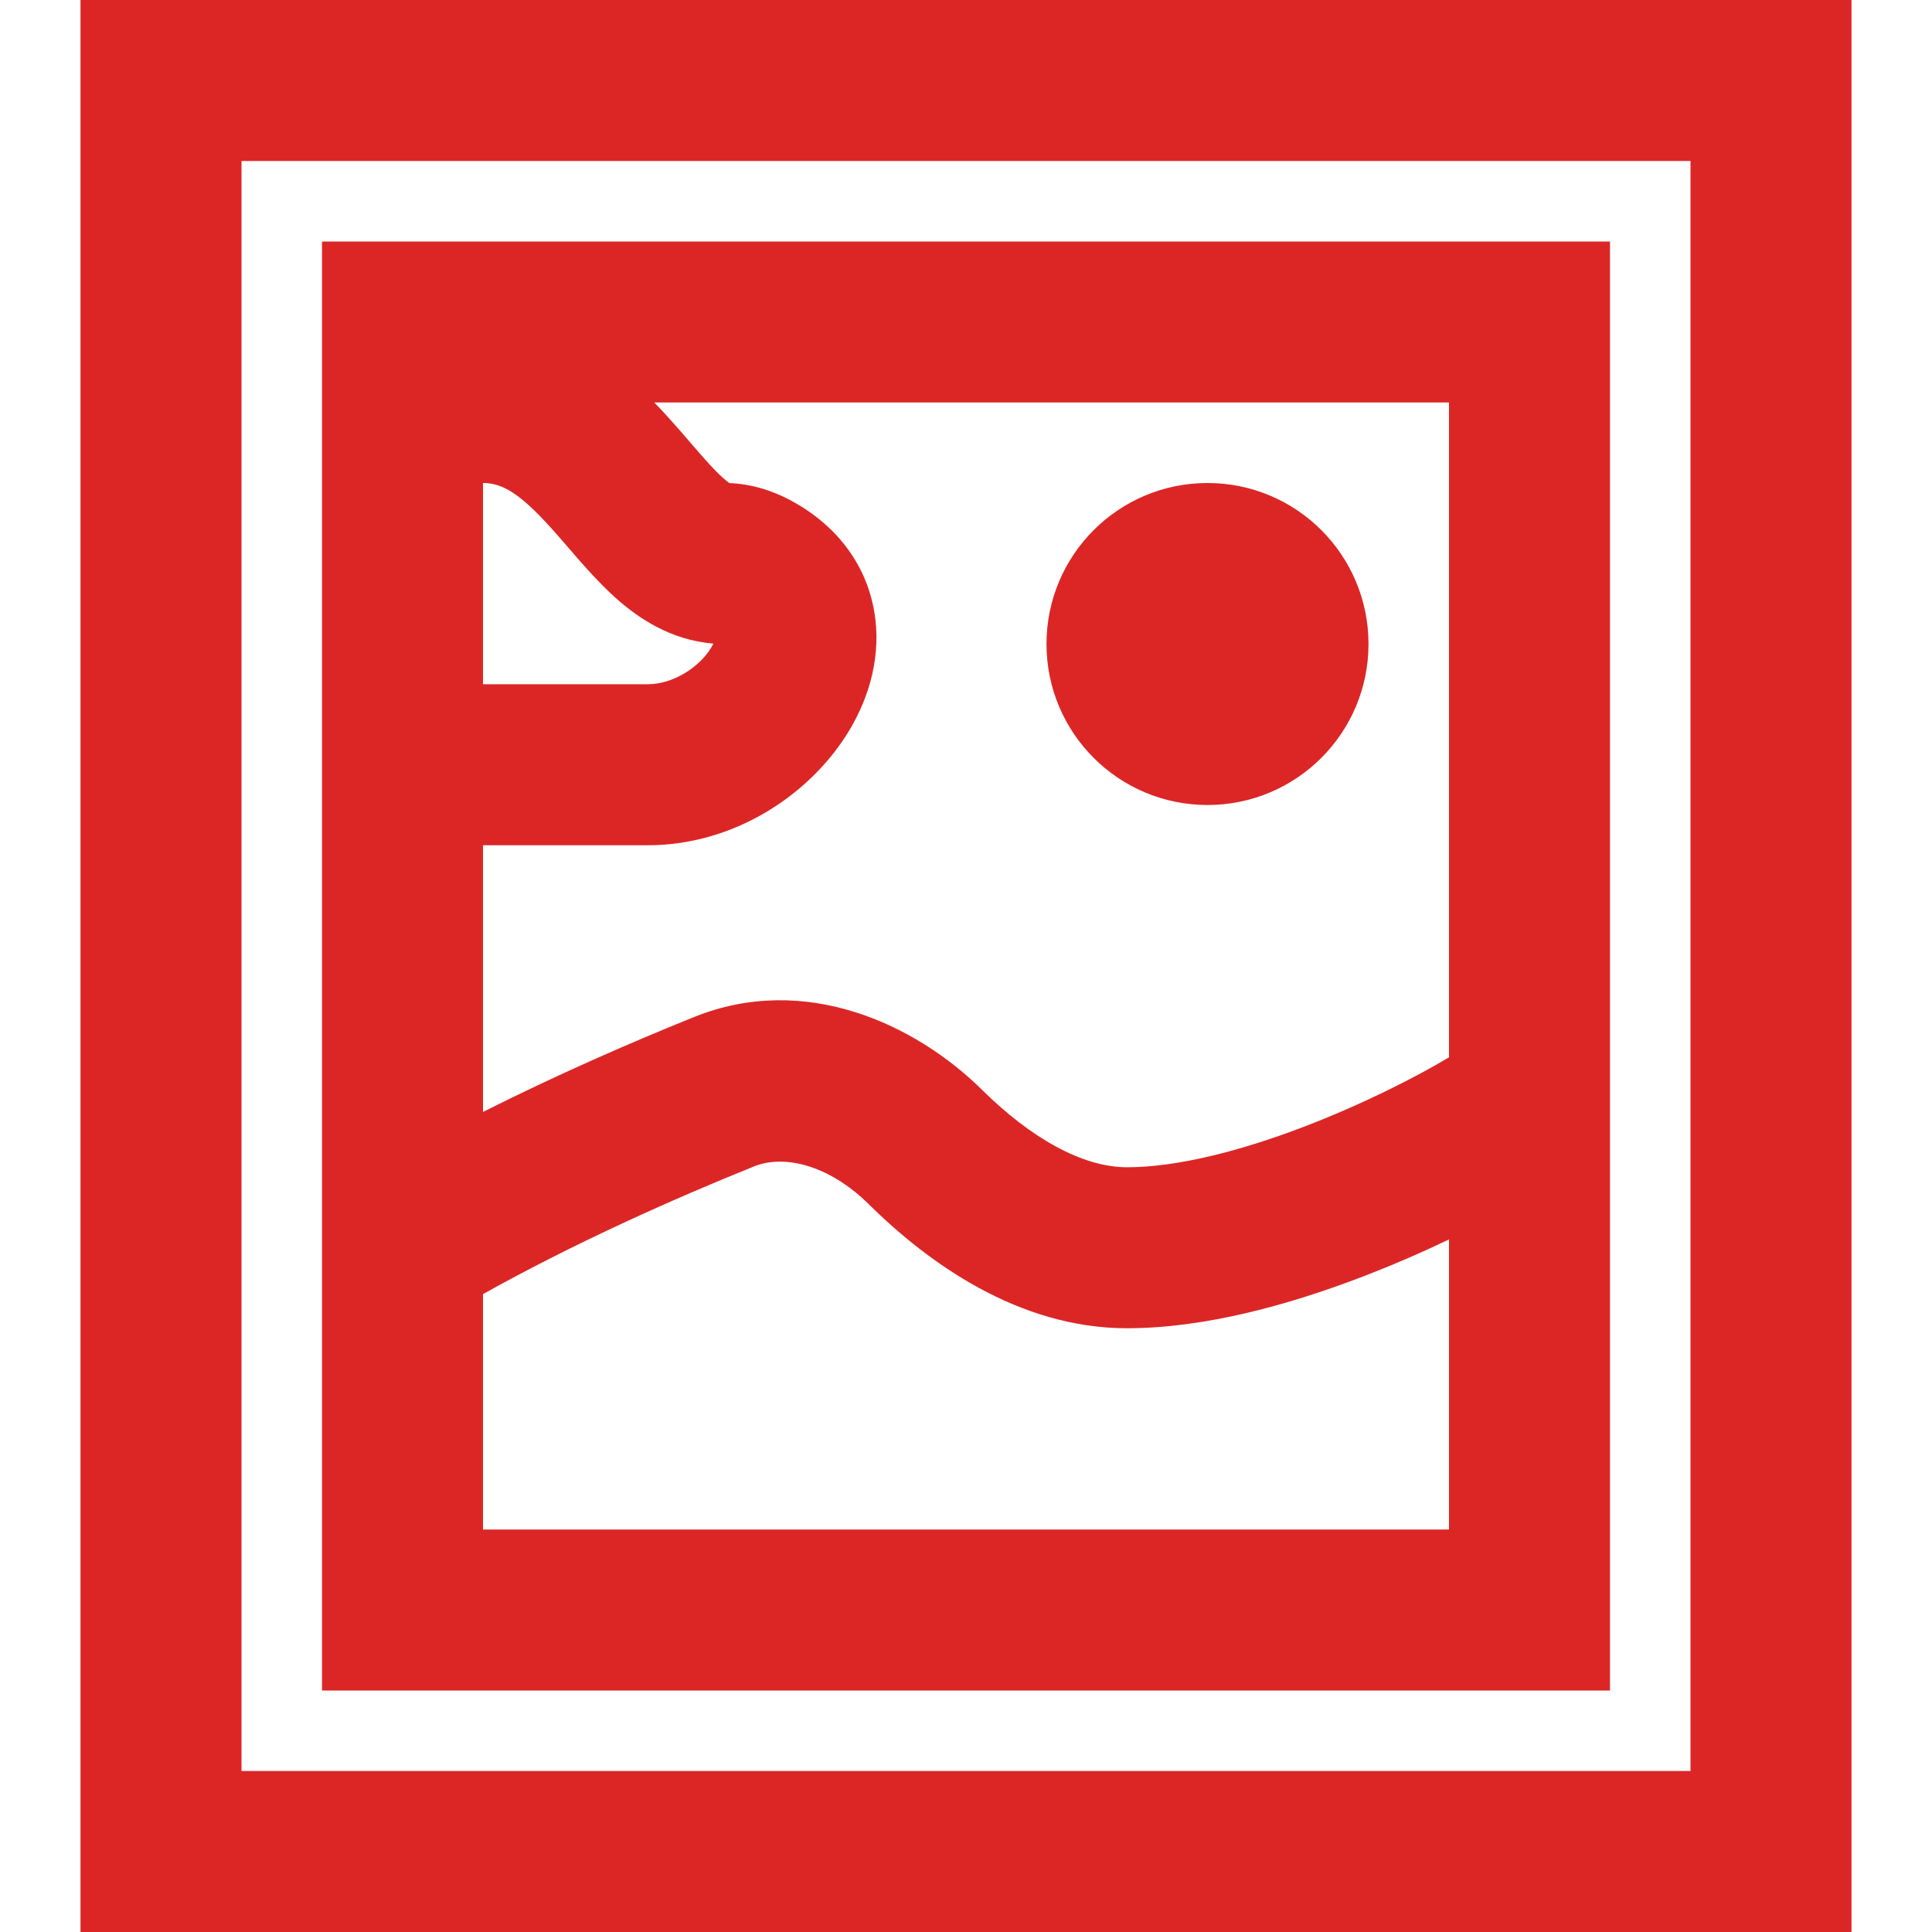
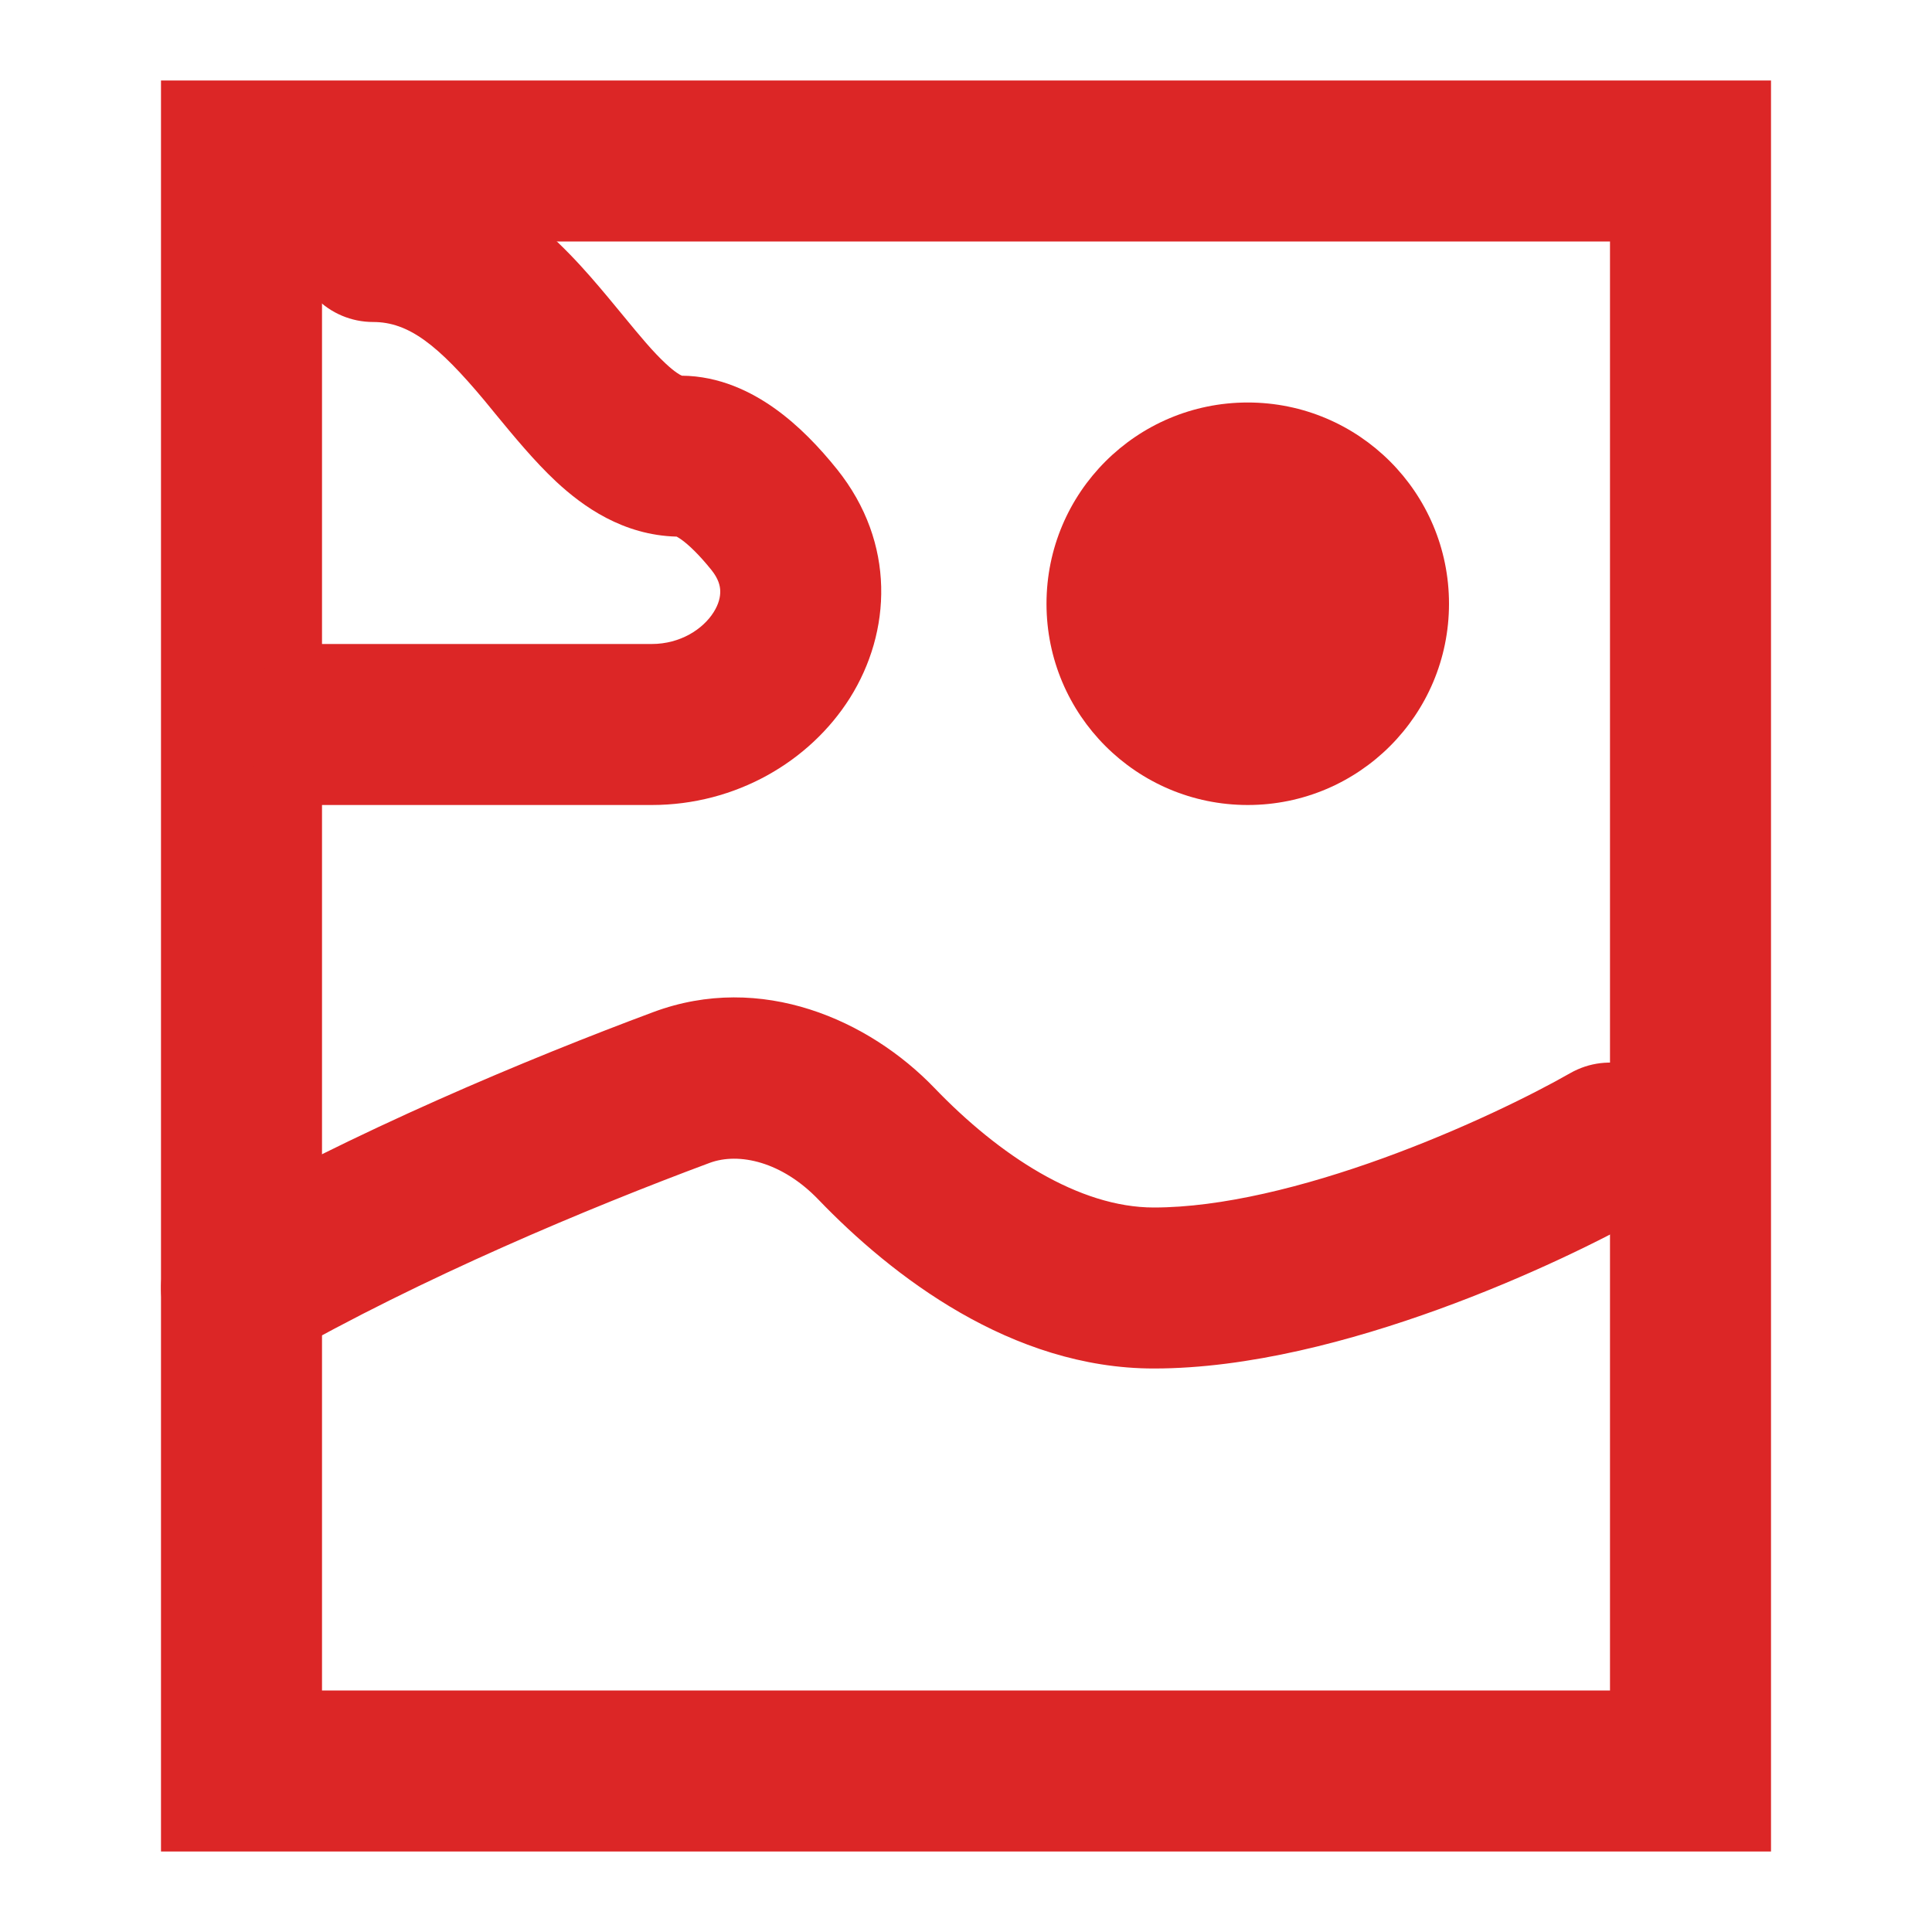
<svg xmlns="http://www.w3.org/2000/svg" width="24" height="24" viewBox="0 0 24 24" fill="none">
-   <path d="M15 10C16.105 10 17 9.105 17 8C17 6.895 16.105 6 15 6C13.895 6 13 6.895 13 8C13 9.105 13.895 10 15 10Z" fill="#DC2626" />
-   <path fill-rule="evenodd" clip-rule="evenodd" d="M4 3H20V21H4V15.517C4 15.506 4 15.496 4 15.485V3ZM6 16.076V19H18V15.397C17.665 15.557 17.289 15.721 16.893 15.872C16.029 16.201 14.979 16.5 14 16.5C12.646 16.5 11.52 15.678 10.795 14.962C10.288 14.461 9.732 14.343 9.371 14.488C8.367 14.892 7.125 15.447 6 16.076ZM18 13.134L17.985 13.143C17.617 13.364 16.945 13.712 16.182 14.003C15.404 14.299 14.621 14.5 14 14.5C13.444 14.5 12.803 14.135 12.201 13.54C11.375 12.723 10.002 12.078 8.624 12.633C7.852 12.944 6.926 13.347 6 13.813V10.5H8.046C9.144 10.5 10.092 9.847 10.558 9.06C10.797 8.657 10.958 8.134 10.857 7.579C10.75 6.986 10.372 6.512 9.826 6.218C9.617 6.106 9.358 6.013 9.061 6.001C9.045 5.99 9.02 5.971 8.985 5.94C8.87 5.838 8.763 5.714 8.602 5.528C8.554 5.472 8.5 5.41 8.44 5.341C8.351 5.24 8.247 5.122 8.128 5H18V13.134ZM6 6V8.5H8.046C8.363 8.5 8.691 8.287 8.837 8.041C8.847 8.024 8.855 8.008 8.862 7.995C8.324 7.952 7.921 7.67 7.656 7.435C7.432 7.236 7.211 6.979 7.04 6.78C7.002 6.736 6.967 6.695 6.935 6.659C6.487 6.146 6.256 6 6 6Z" fill="#DC2626" />
-   <path fill-rule="evenodd" clip-rule="evenodd" d="M1 0H23V24H1V0ZM3 2V22H21V2H3Z" fill="#DC2626" />
+   <path fill-rule="evenodd" clip-rule="evenodd" d="M2 1H22V23H2V1ZM4 3V21H20V3H4Z" fill="#DC2626" />
+   <path fill-rule="evenodd" clip-rule="evenodd" d="M10.166 14.901C9.716 14.433 9.181 14.31 8.815 14.446C7.313 15.005 5.237 15.873 3.496 16.868C3.017 17.142 2.406 16.976 2.132 16.496C1.858 16.017 2.024 15.406 2.504 15.132C4.379 14.06 6.568 13.149 8.117 12.572C9.457 12.073 10.796 12.67 11.608 13.515C12.414 14.354 13.403 15 14.333 15C15.17 15 16.196 14.745 17.188 14.385C18.165 14.03 19.026 13.605 19.504 13.332C19.983 13.058 20.594 13.224 20.868 13.704C21.142 14.183 20.976 14.794 20.496 15.068C19.924 15.395 18.959 15.87 17.87 16.265C16.794 16.655 15.512 17 14.333 17C12.563 17 11.078 15.85 10.166 14.901Z" fill="#DC2626" />
+   <path d="M18 7.5C18 8.881 16.881 10 15.5 10C14.119 10 13 8.881 13 7.5C13 6.119 14.119 5 15.5 5C16.881 5 18 6.119 18 7.5Z" fill="#DC2626" />
+   <path fill-rule="evenodd" clip-rule="evenodd" d="M3.636 3C3.636 2.448 4.084 2 4.636 2C6.105 2 7.013 3.048 7.552 3.692C7.623 3.777 7.687 3.856 7.748 3.929C7.956 4.182 8.11 4.368 8.271 4.518C8.387 4.626 8.449 4.658 8.47 4.667C8.939 4.671 9.332 4.866 9.623 5.073C9.921 5.285 10.18 5.558 10.399 5.831C11.132 6.747 11.073 7.853 10.557 8.672C10.059 9.46 9.141 10 8.096 10H4C3.448 10 3 9.552 3 9C3 8.448 3.448 8 4 8H8.096C8.452 8 8.733 7.815 8.865 7.605C8.929 7.504 8.949 7.413 8.947 7.342C8.946 7.279 8.926 7.191 8.838 7.081C8.685 6.891 8.557 6.769 8.463 6.702C8.437 6.684 8.418 6.673 8.406 6.666C7.738 6.649 7.24 6.291 6.908 5.982C6.64 5.732 6.376 5.411 6.157 5.145C6.108 5.085 6.061 5.027 6.017 4.974C5.441 4.285 5.077 4 4.636 4C4.084 4 3.636 3.552 3.636 3ZM8.39 6.658C8.39 6.658 8.39 6.658 8.391 6.659Z" fill="#DC2626" />
</svg>
